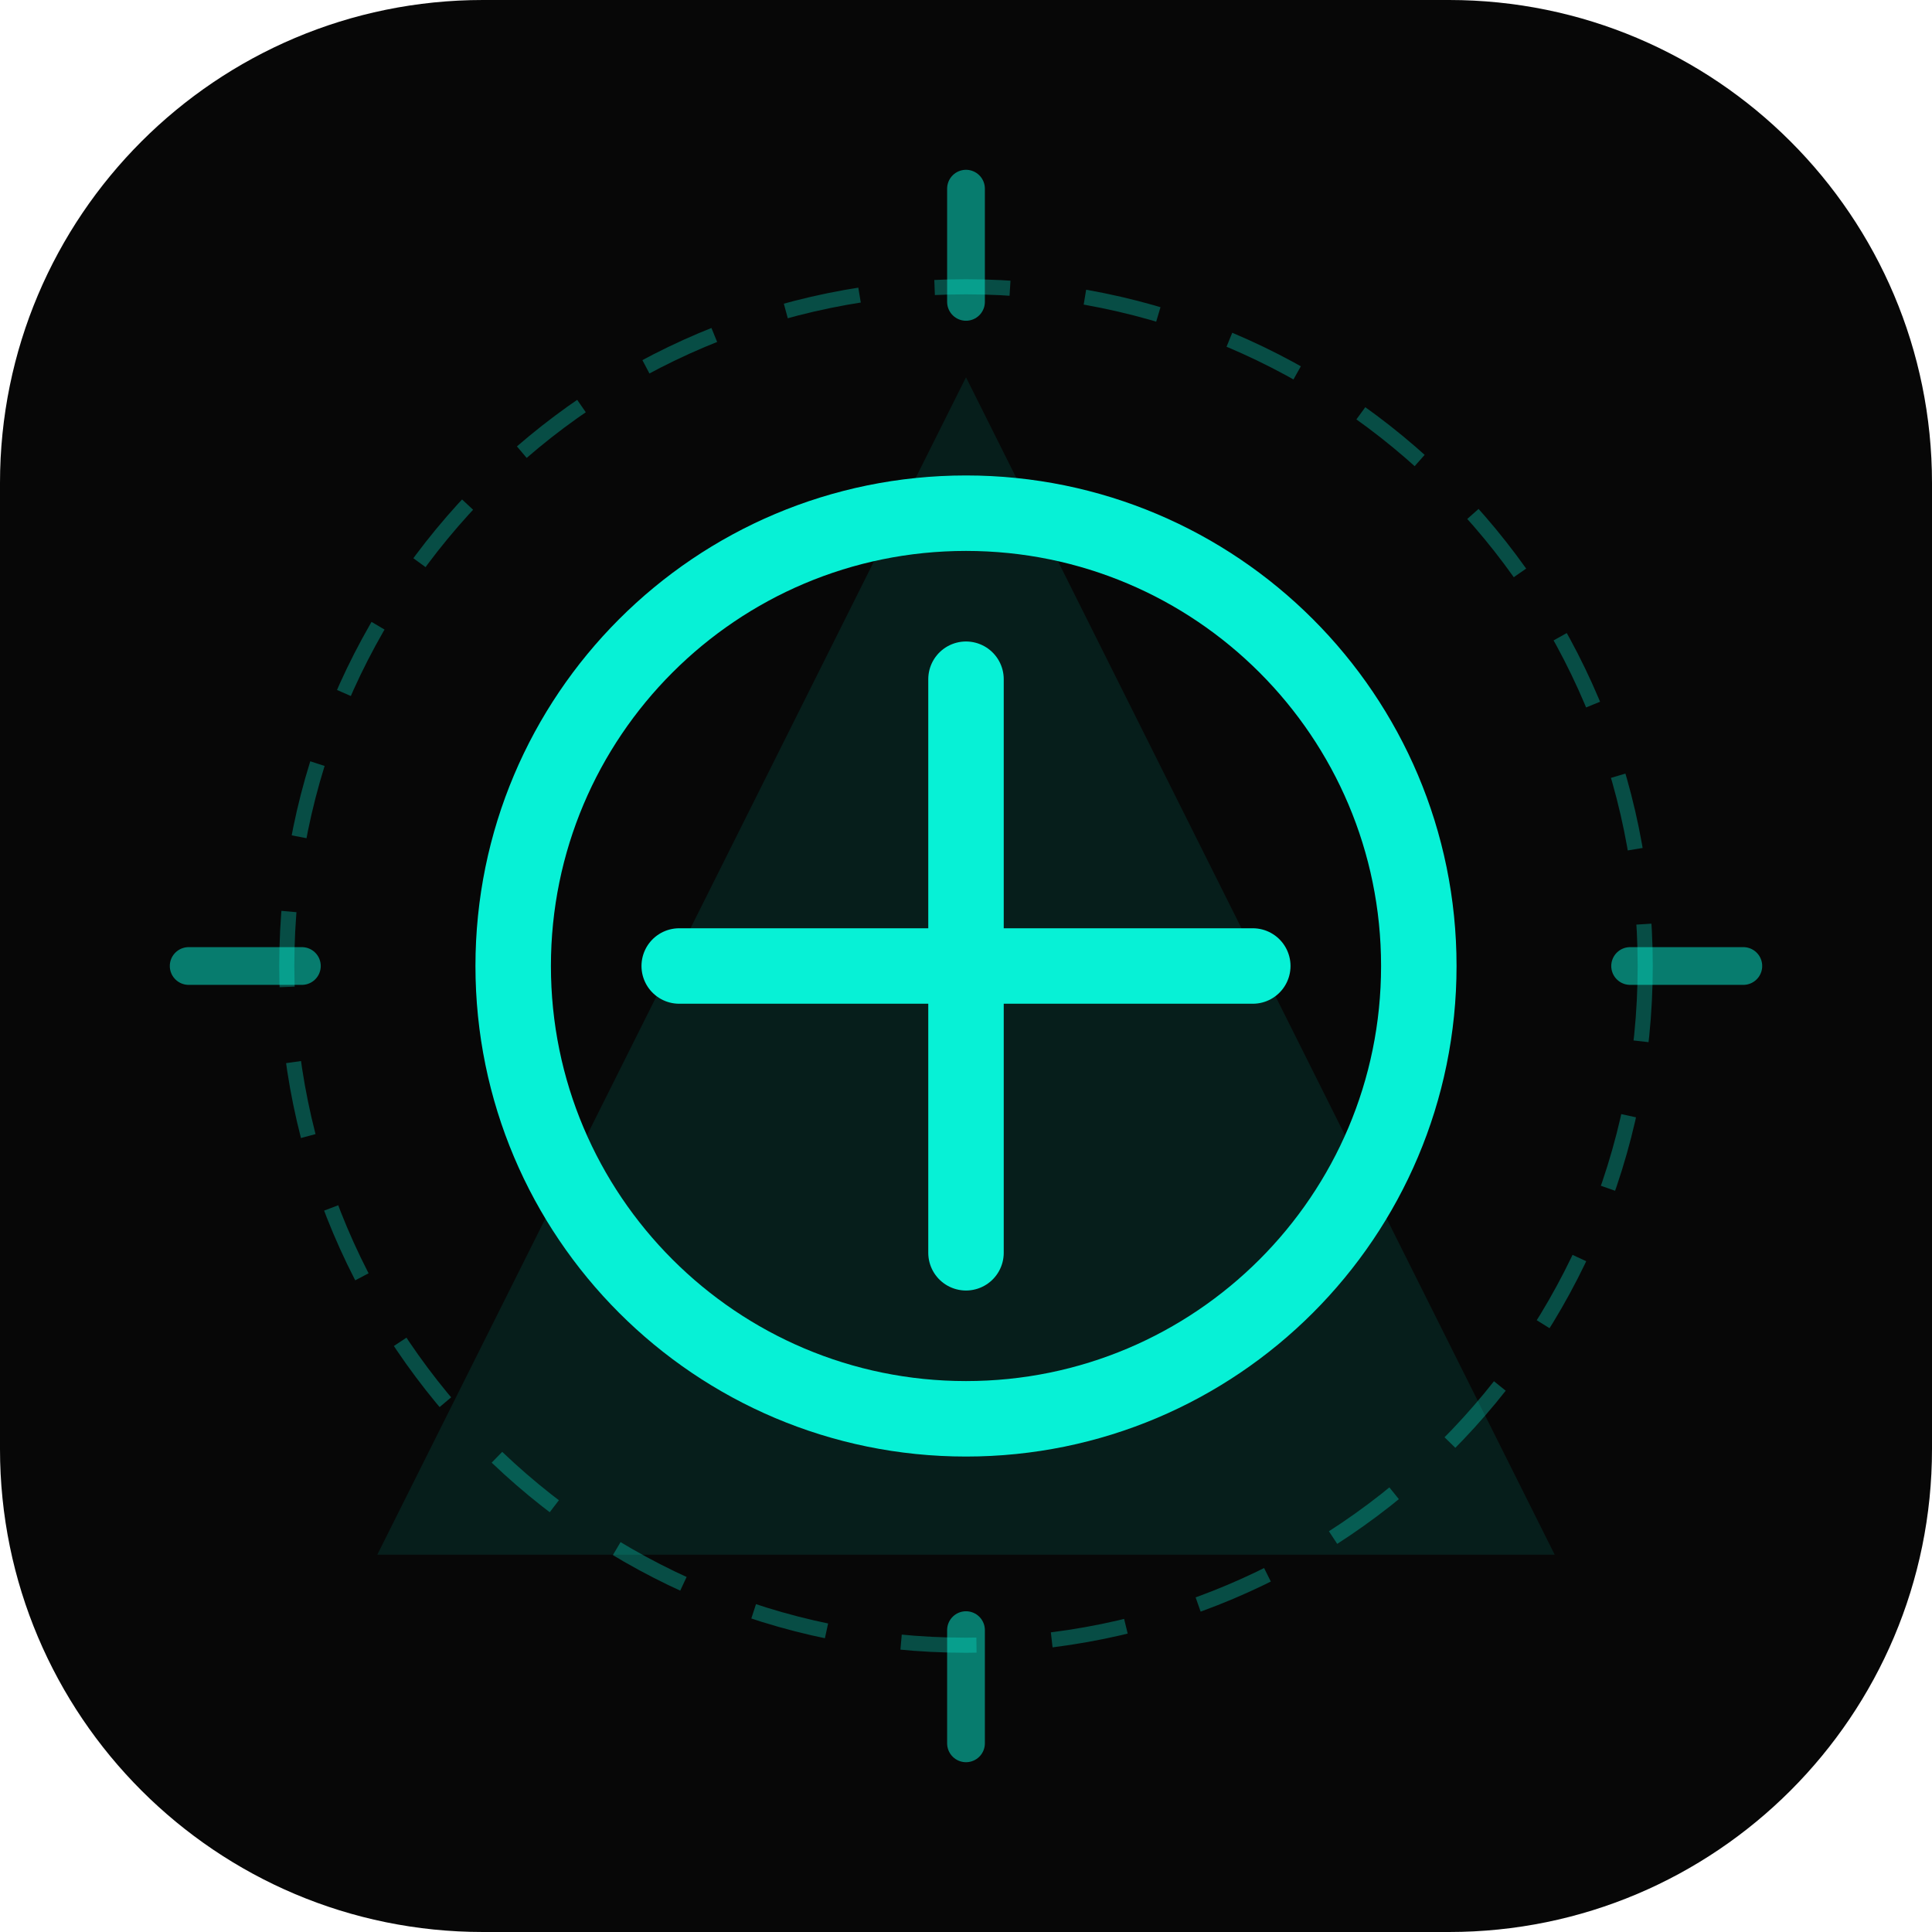
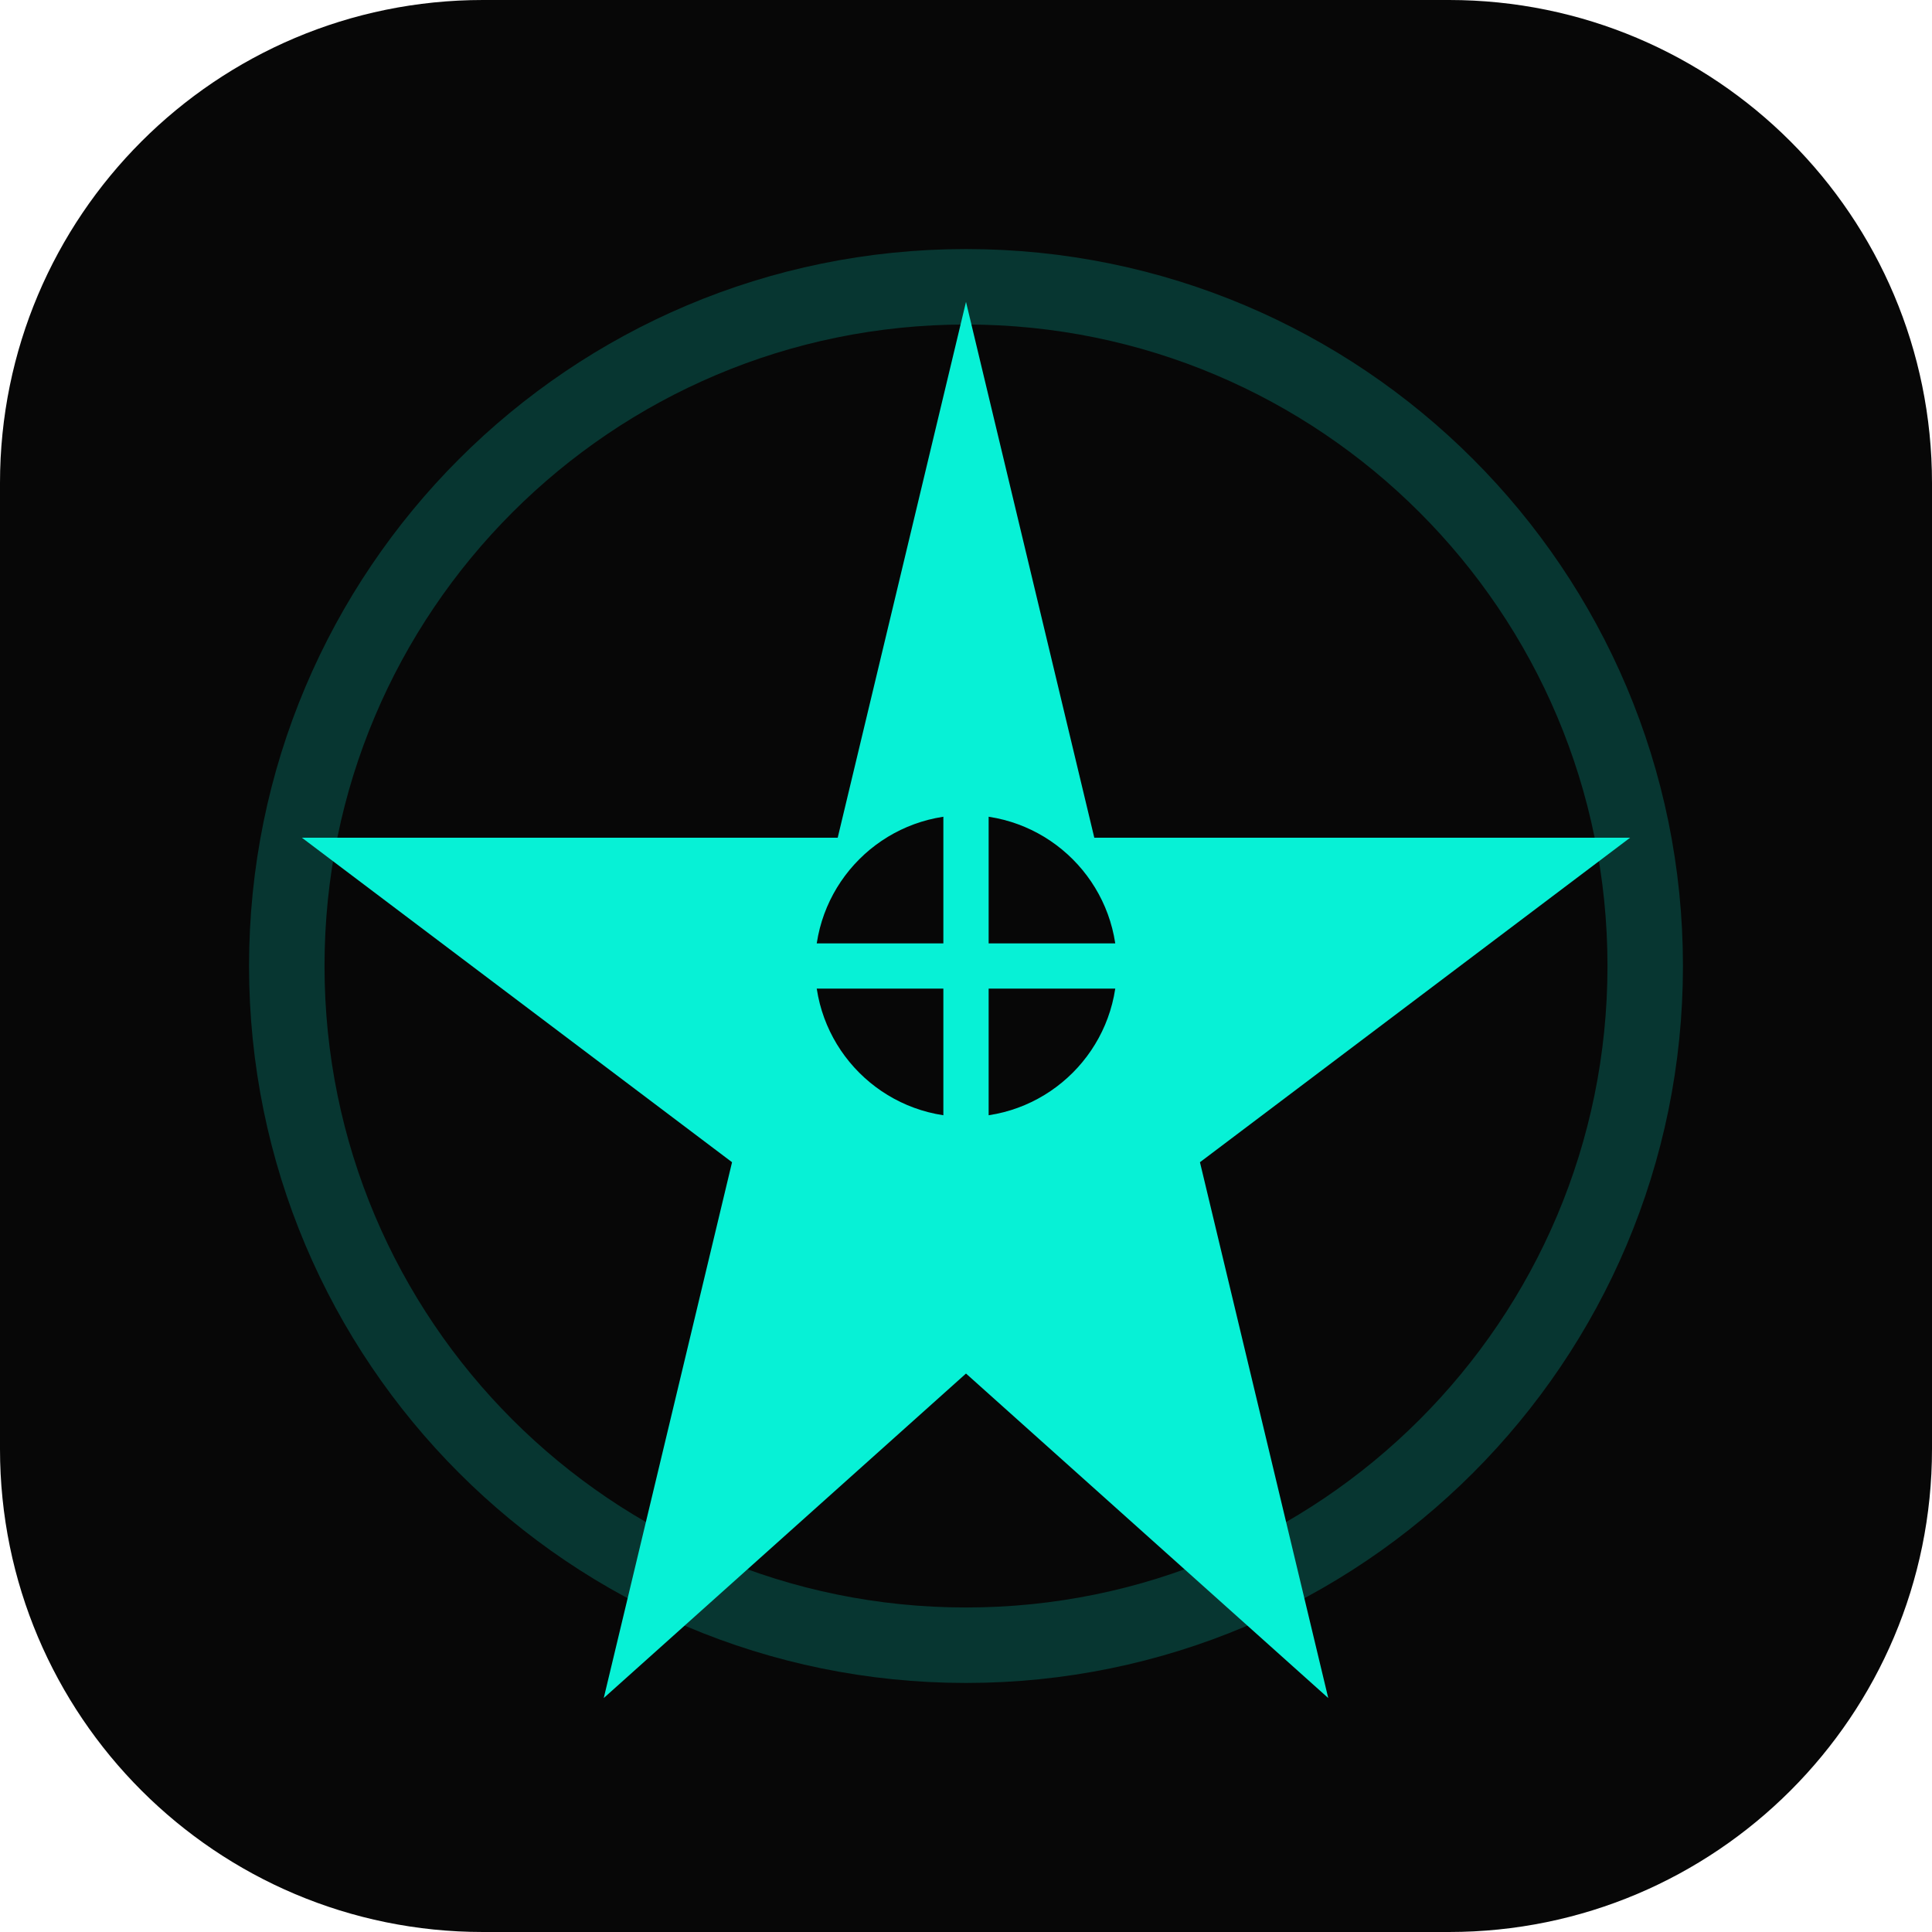
<svg xmlns="http://www.w3.org/2000/svg" width="512" height="512" viewBox="0 0 512 512" fill="none">
  <rect width="512" height="512" rx="128" fill="#070707" />
-   <path d="M256 100L100 412H412L256 100Z" fill="#07F1D6" fill-opacity="0.1" />
-   <circle cx="256" cy="256" r="120" stroke="#07F1D6" stroke-width="20" stroke-linecap="round" />
-   <path d="M256 180V332M180 256H332" stroke="#07F1D6" stroke-width="20" stroke-linecap="round" />
-   <circle cx="256" cy="256" r="180" stroke="#07F1D6" stroke-width="4" stroke-dasharray="20 20" opacity="0.3" />
-   <path d="M256 50V80M256 432V462M50 256H80M432 256H462" stroke="#07F1D6" stroke-width="10" stroke-linecap="round" opacity="0.5" />
+   <circle cx="256" cy="256" r="180" stroke="#07F1D6" stroke-width="20" opacity="0.2" />
+   <path d="M256 80L290 222H432L318 308L352 450L256 364L160 450L194 308L80 222H222L256 80Z" fill="#07F1D6" />
+   <circle cx="256" cy="256" r="40" fill="#070707" />
+   <path d="M256 216V296M216 256H296" stroke="#07F1D6" stroke-width="12" stroke-linecap="round" />
</svg>
